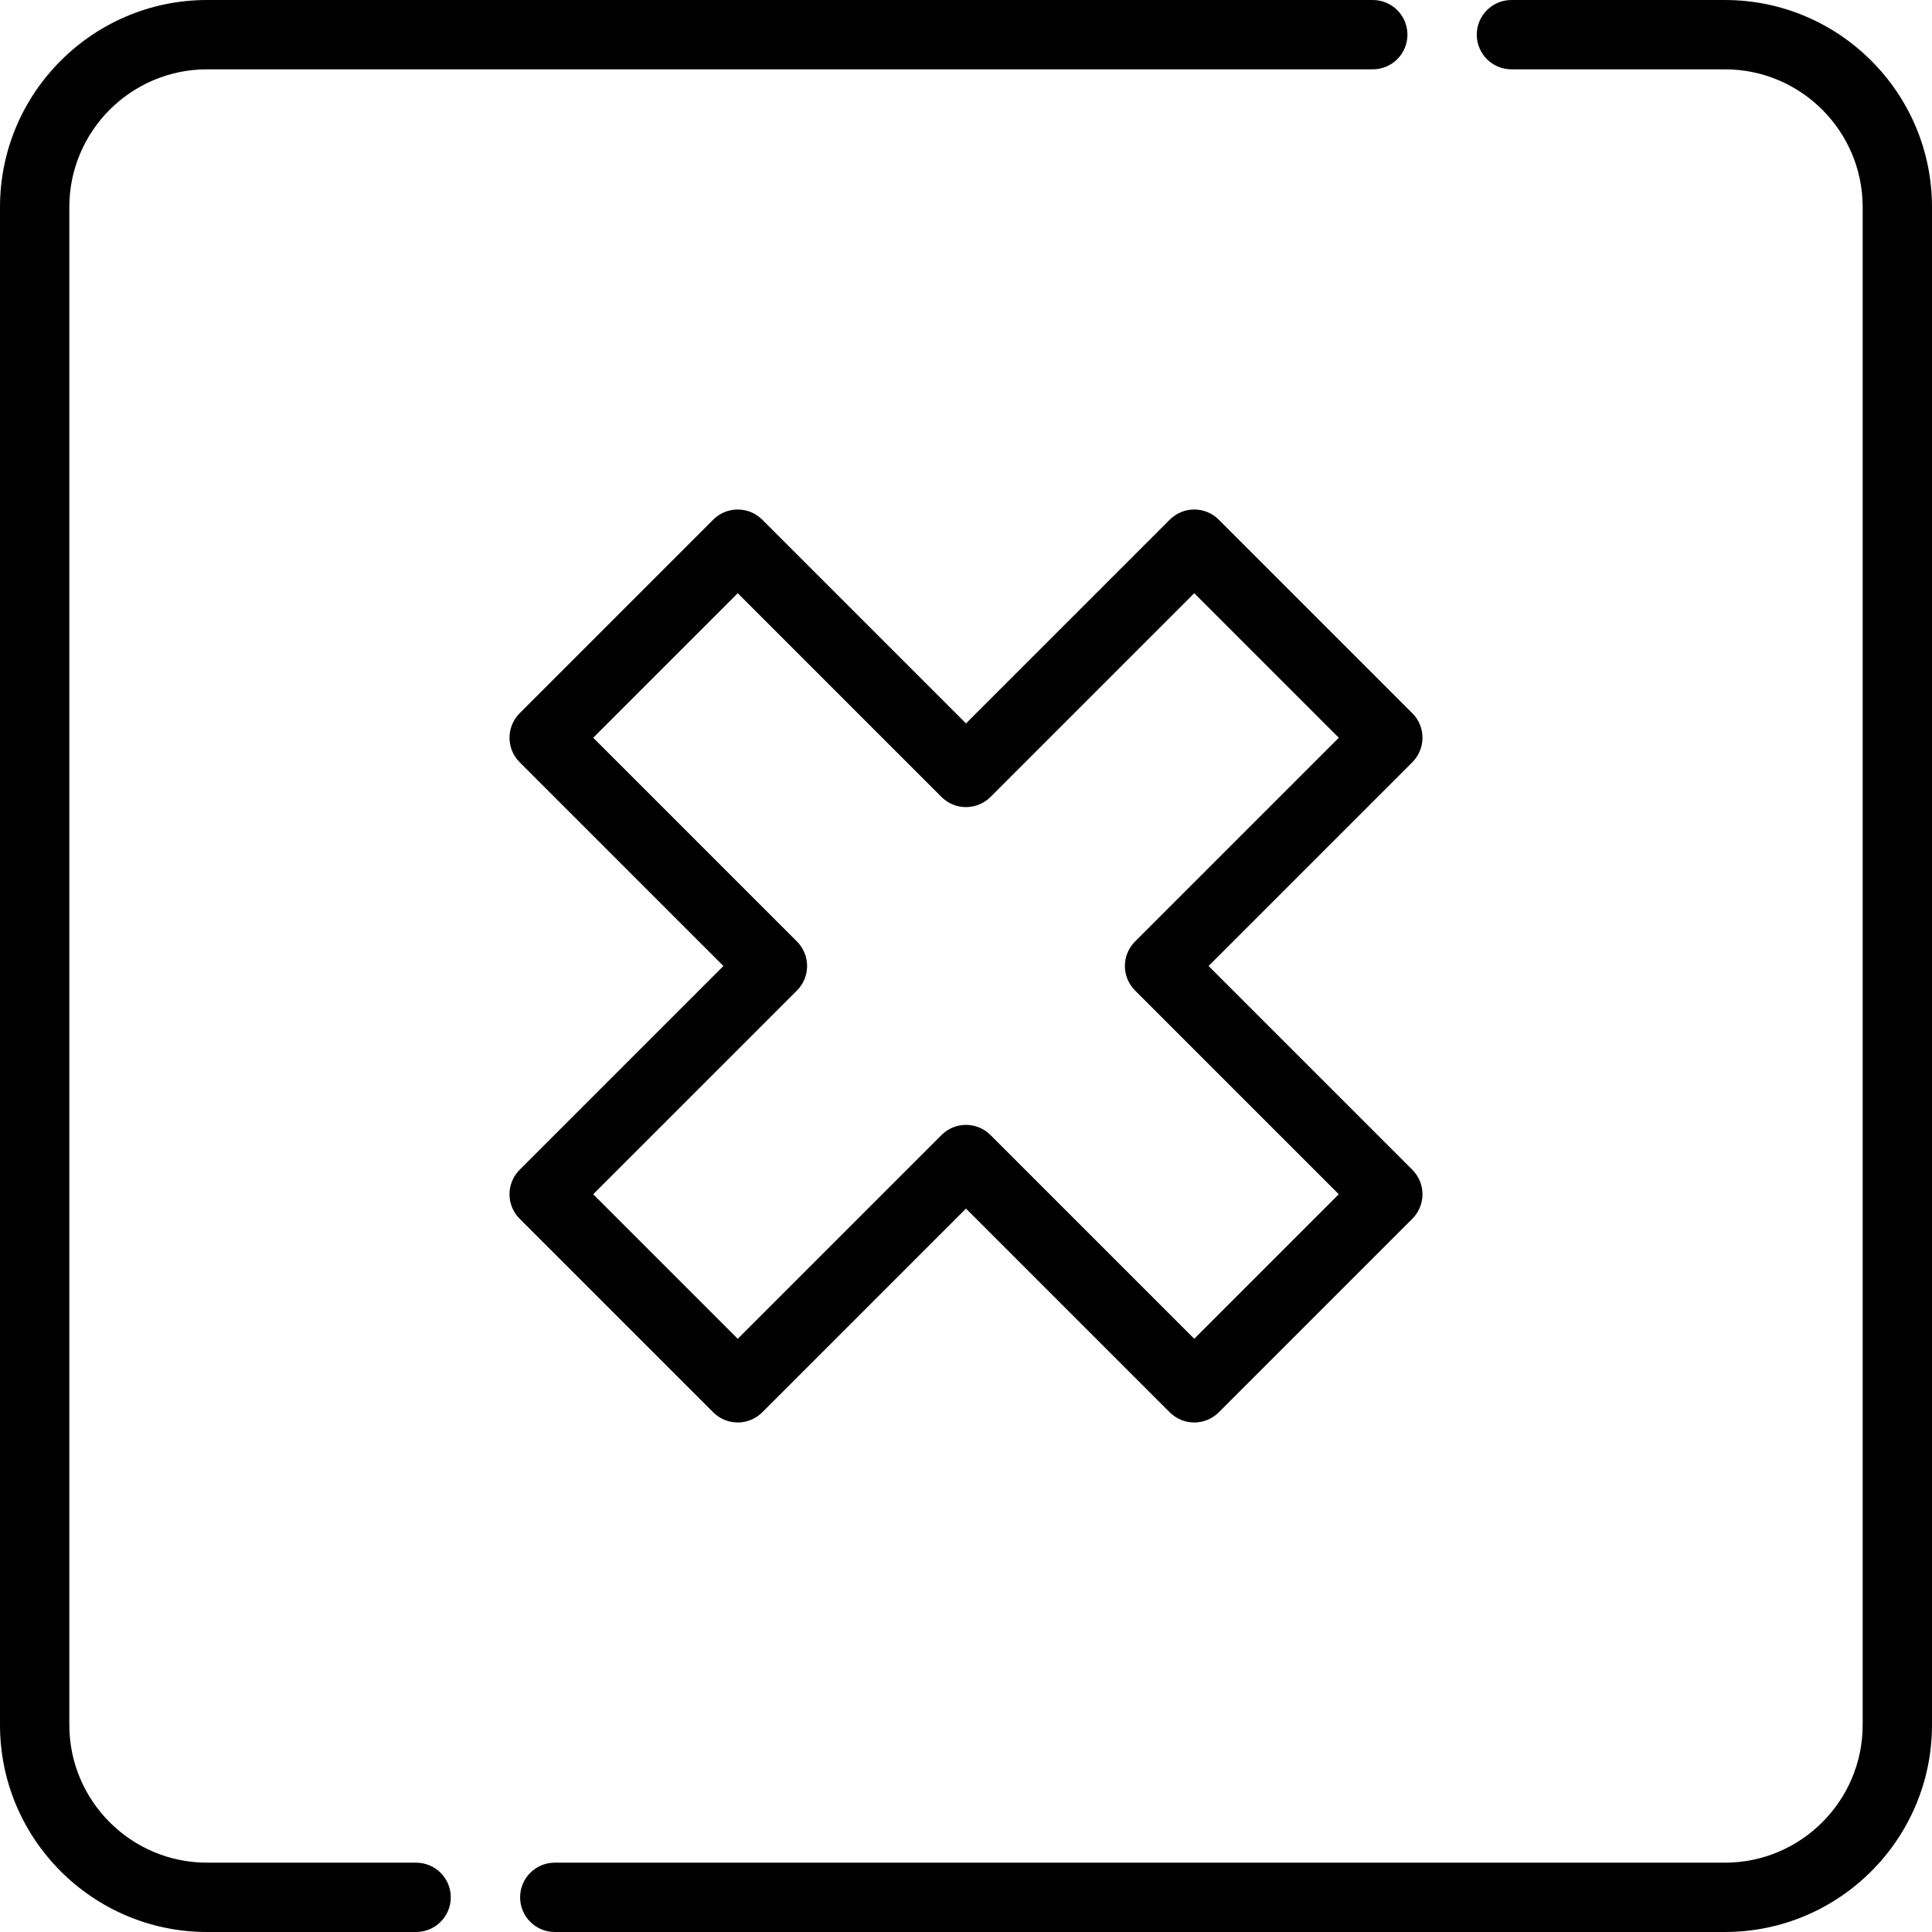
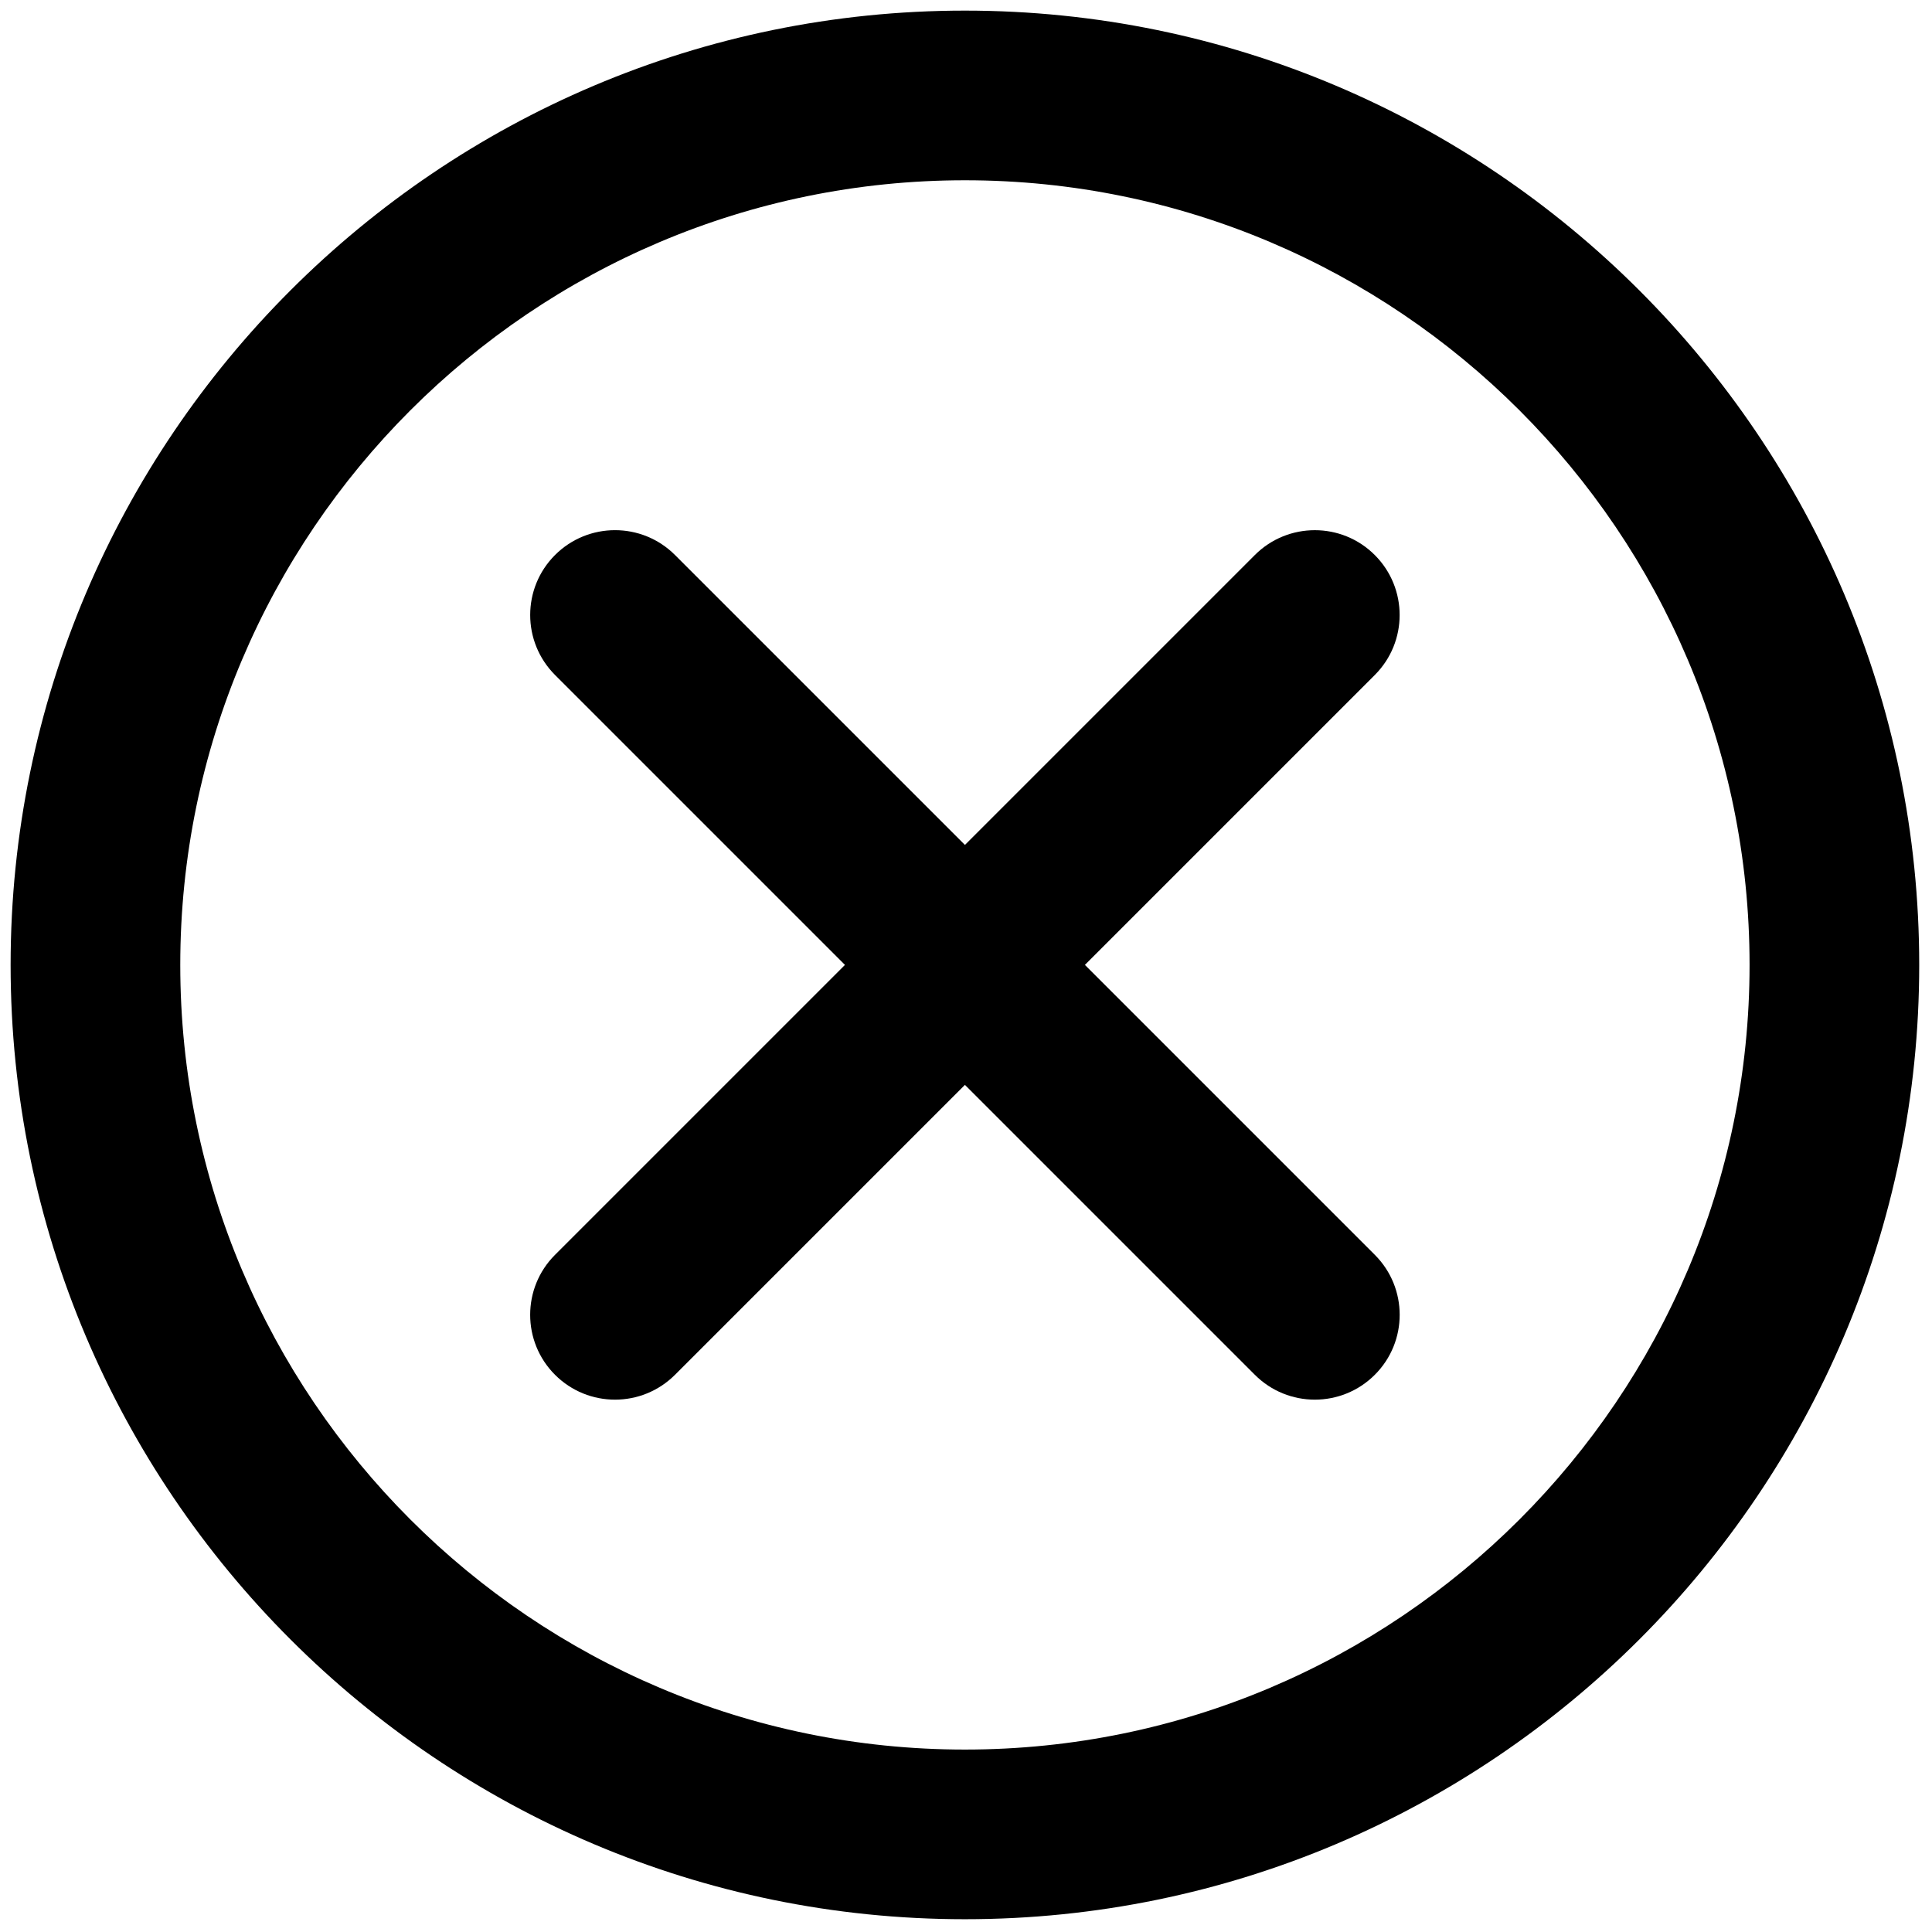
- <svg xmlns="http://www.w3.org/2000/svg" version="1.1" id="Layer_1" x="0px" y="0px" viewBox="0 0 512.001 512.001" style="enable-background:new 0 0 512.001 512.001;" xml:space="preserve">
-   <g>
-     <g>
-       <path d="M363.801,0.001H54.872C24.615,0.001,0,24.616,0,54.874v402.254c0,30.256,24.615,54.872,54.872,54.872h55.403    c5.073,0,9.186-4.113,9.186-9.186c0-5.073-4.113-9.186-9.186-9.186H54.872c-20.126,0-36.5-16.373-36.5-36.5V54.874    c0-20.126,16.373-36.501,36.5-36.501h308.929c5.074,0,9.186-4.113,9.186-9.186C372.987,4.114,368.876,0.001,363.801,0.001z" />
-     </g>
+ <svg xmlns="http://www.w3.org/2000/svg" version="1.1" width="256" height="256" viewBox="0 0 256 256" xml:space="preserve">
+   <defs>
+ </defs>
+   <g style="stroke: none; stroke-width: 0; stroke-dasharray: none; stroke-linecap: butt; stroke-linejoin: miter; stroke-miterlimit: 10; fill: none; fill-rule: nonzero; opacity: 1;" transform="translate(1.406593 1.406593) scale(2.81 2.81)">
+     <path d="M 28.5 65.5 c -1.024 0 -2.047 -0.391 -2.829 -1.172 c -1.562 -1.562 -1.562 -4.095 0 -5.656 l 33 -33 c 1.561 -1.562 4.096 -1.562 5.656 0 c 1.563 1.563 1.563 4.095 0 5.657 l -33 33 C 30.547 65.109 29.524 65.5 28.5 65.5 z" style="stroke: none; stroke-width: 1; stroke-dasharray: none; stroke-linecap: butt; stroke-linejoin: miter; stroke-miterlimit: 10; fill: rgb(0,0,0); fill-rule: nonzero; opacity: 1;" transform=" matrix(1 0 0 1 0 0) " stroke-linecap="round" />
+     <path d="M 61.5 65.5 c -1.023 0 -2.048 -0.391 -2.828 -1.172 l -33 -33 c -1.562 -1.563 -1.562 -4.095 0 -5.657 c 1.563 -1.562 4.095 -1.562 5.657 0 l 33 33 c 1.563 1.562 1.563 4.095 0 5.656 C 63.548 65.109 62.523 65.5 61.5 65.5 z" style="stroke: none; stroke-width: 1; stroke-dasharray: none; stroke-linecap: butt; stroke-linejoin: miter; stroke-miterlimit: 10; fill: rgb(0,0,0); fill-rule: nonzero; opacity: 1;" transform=" matrix(1 0 0 1 0 0) " stroke-linecap="round" />
+     <path d="M 45 90 C 20.187 90 0 69.813 0 45 C 0 20.187 20.187 0 45 0 c 24.813 0 45 20.187 45 45 C 90 69.813 69.813 90 45 90 z M 45 8 C 24.598 8 8 24.598 8 45 c 0 20.402 16.598 37 37 37 c 20.402 0 37 -16.598 37 -37 C 82 24.598 65.402 8 45 8 z" style="stroke: none; stroke-width: 1; stroke-dasharray: none; stroke-linecap: butt; stroke-linejoin: miter; stroke-miterlimit: 10; fill: rgb(0,0,0); fill-rule: nonzero; opacity: 1;" transform=" matrix(1 0 0 1 0 0) " stroke-linecap="round" />
  </g>
-   <g>
-     <g>
-       <path d="M457.128,0.002h-56.581c-5.074,0-9.186,4.113-9.186,9.186c0,5.073,4.111,9.185,9.185,9.185h56.581    c20.128,0,36.501,16.375,36.501,36.5v402.254c0,20.126-16.373,36.5-36.501,36.5H147.021c-5.073,0-9.186,4.113-9.186,9.186    c0,5.073,4.113,9.186,9.186,9.186h310.107c30.257,0,54.873-24.615,54.873-54.872V54.874    C512.001,24.617,487.385,0.002,457.128,0.002z" />
-     </g>
-   </g>
-   <g>
-     <g>
-       <path d="M320.286,256l53.998-53.998c3.587-3.588,3.587-9.404,0-12.99l-51.296-51.294c-3.586-3.588-9.403-3.588-12.99,0    l-53.998,53.996l-53.998-53.996c-3.588-3.588-9.404-3.588-12.99,0l-51.294,51.294c-3.588,3.588-3.588,9.404,0,12.99L191.714,256    l-53.998,53.998c-3.588,3.588-3.588,9.403,0,12.99l51.294,51.294c1.722,1.723,4.059,2.691,6.495,2.691    c2.436,0,4.773-0.968,6.495-2.691l53.998-53.998l53.998,53.998c1.722,1.723,4.059,2.691,6.495,2.691    c2.436,0,4.773-0.968,6.495-2.691l51.296-51.294c3.587-3.587,3.587-9.404,0-12.99L320.286,256z M316.492,354.796l-53.998-53.998    c-1.793-1.794-4.145-2.691-6.495-2.691c-2.35,0-4.702,0.897-6.495,2.691l-53.998,53.998l-38.304-38.304l53.998-53.996    c1.723-1.723,2.691-4.059,2.691-6.495c0-2.436-0.968-4.772-2.691-6.495l-53.998-53.998l38.304-38.304l53.998,53.998    c3.588,3.588,9.404,3.588,12.99,0l53.998-53.998l38.304,38.304l-53.998,53.998c-1.723,1.723-2.691,4.059-2.691,6.495    c0,2.436,0.968,4.772,2.691,6.495l53.998,53.996L316.492,354.796z" />
-     </g>
-   </g>
-   <g>
- </g>
-   <g>
- </g>
-   <g>
- </g>
-   <g>
- </g>
-   <g>
- </g>
-   <g>
- </g>
-   <g>
- </g>
-   <g>
- </g>
-   <g>
- </g>
-   <g>
- </g>
-   <g>
- </g>
-   <g>
- </g>
-   <g>
- </g>
-   <g>
- </g>
-   <g>
- </g>
</svg>
